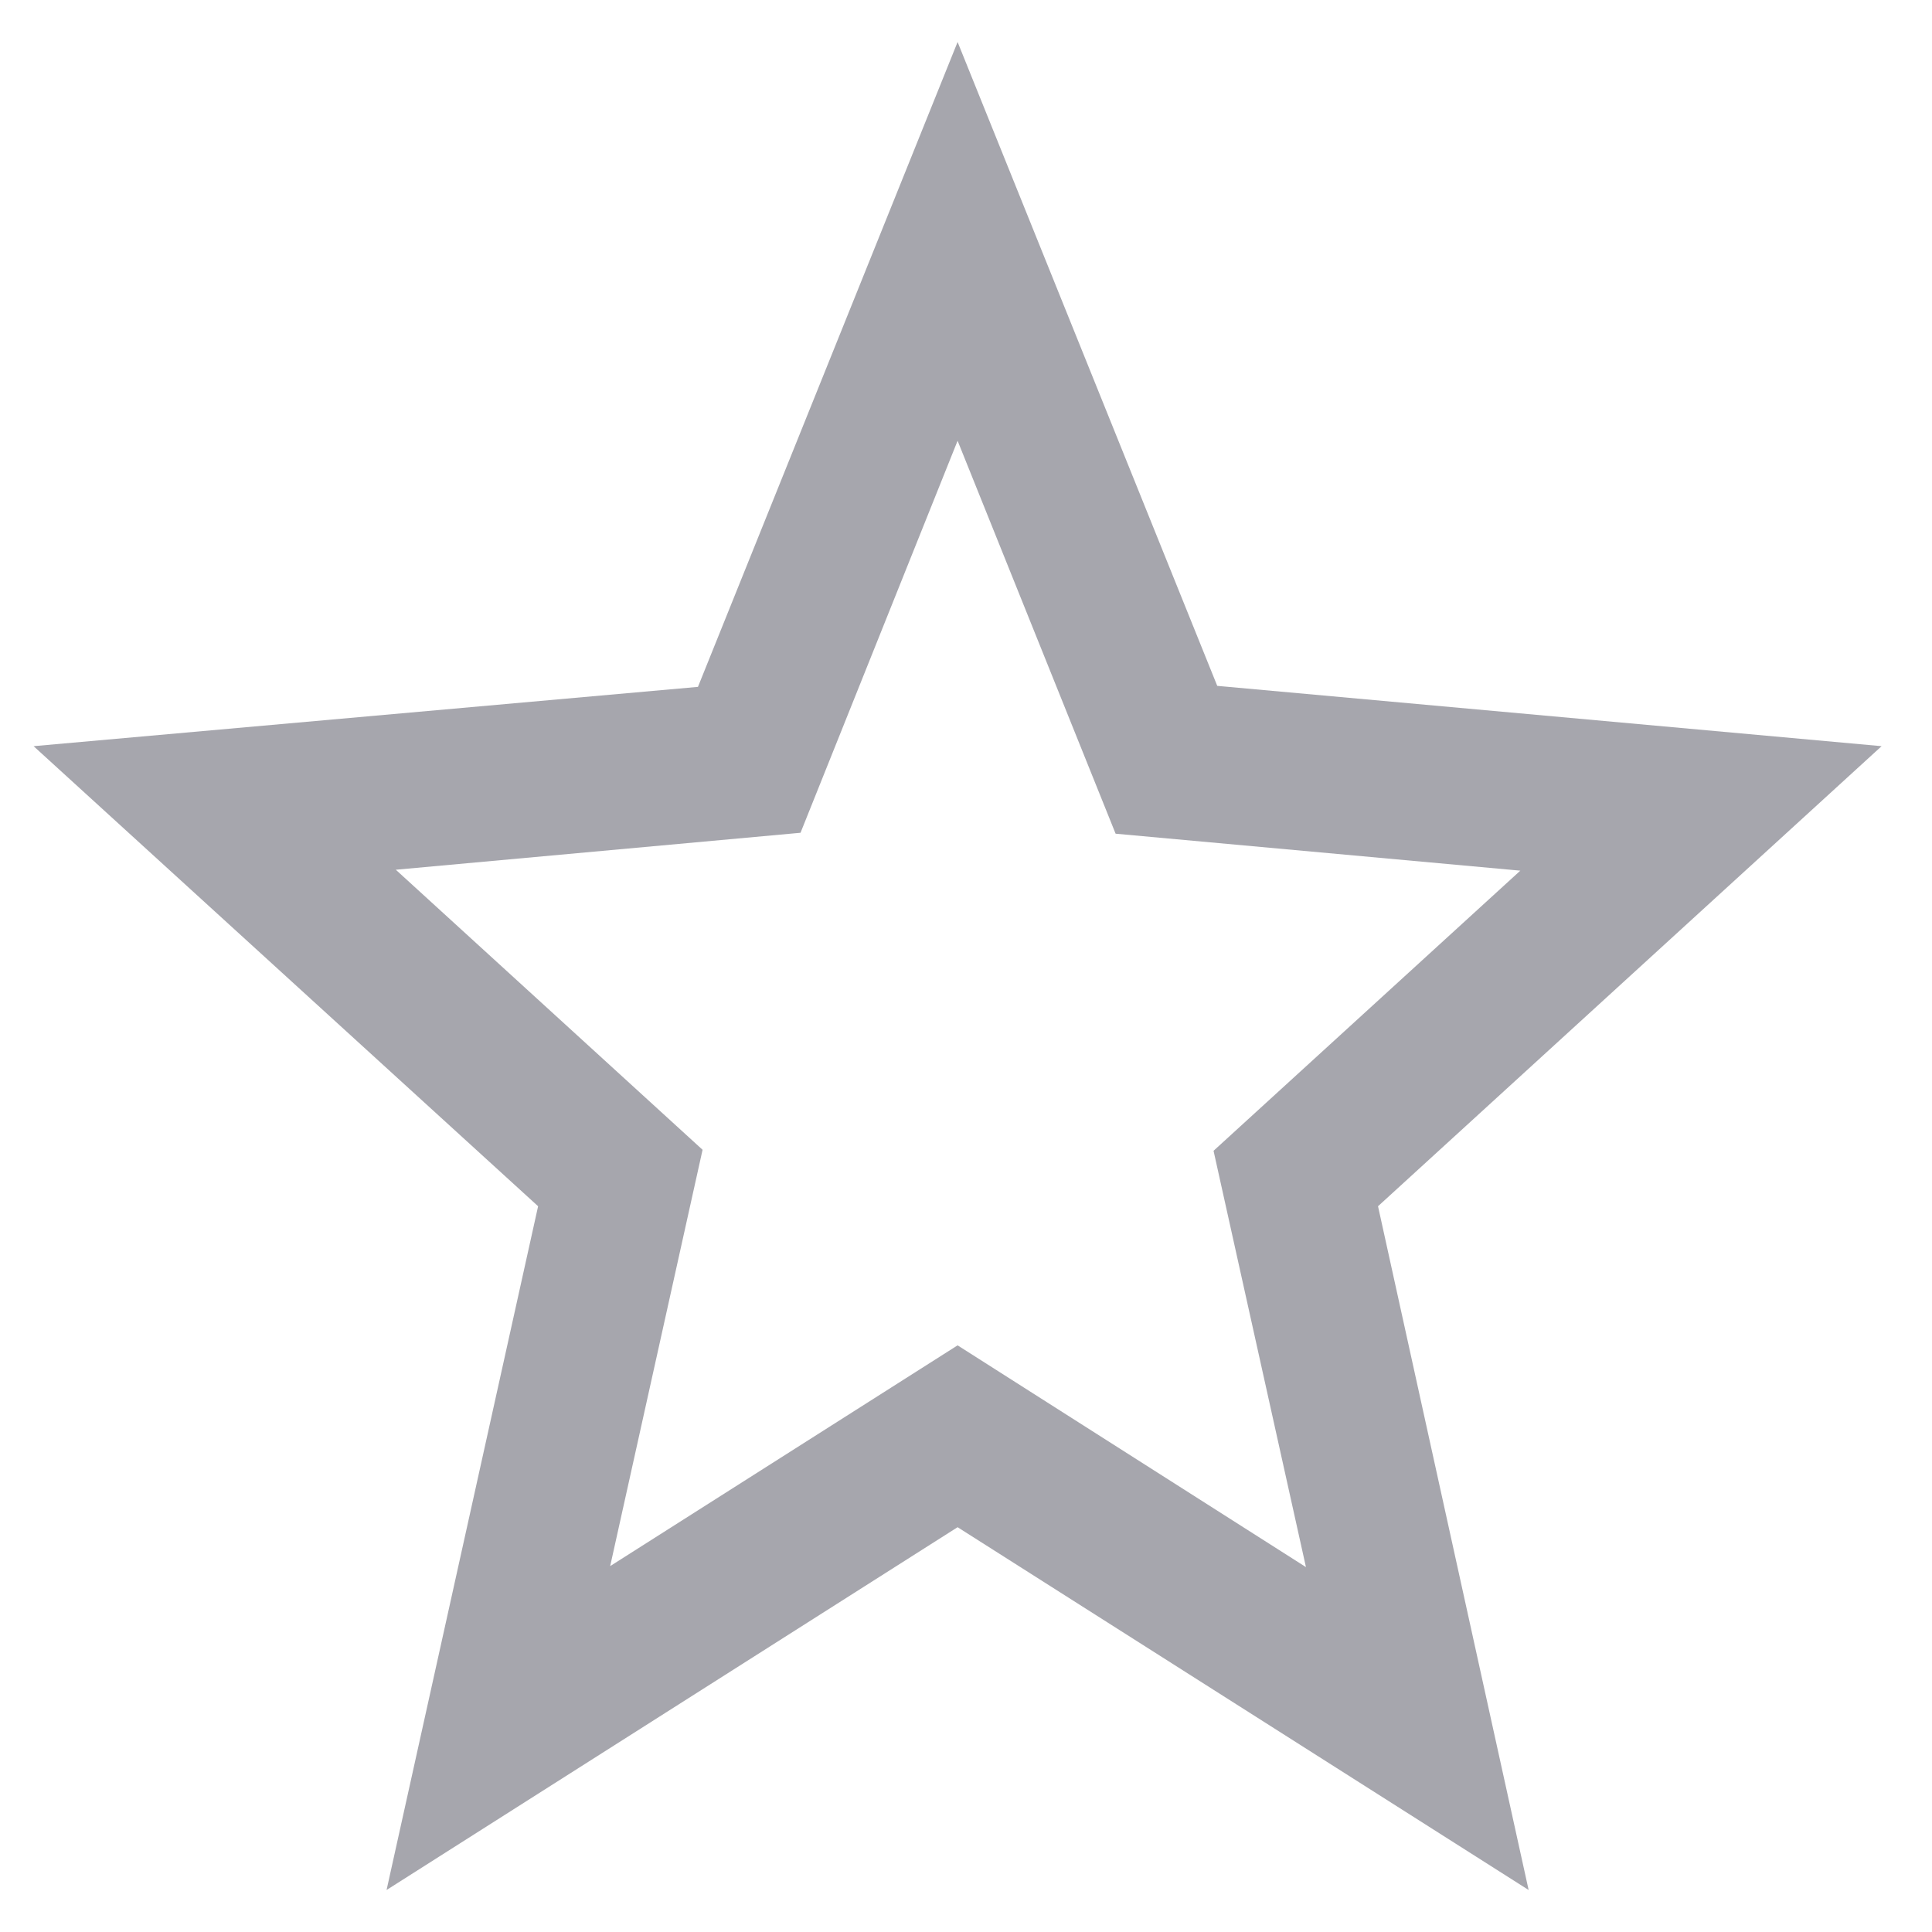
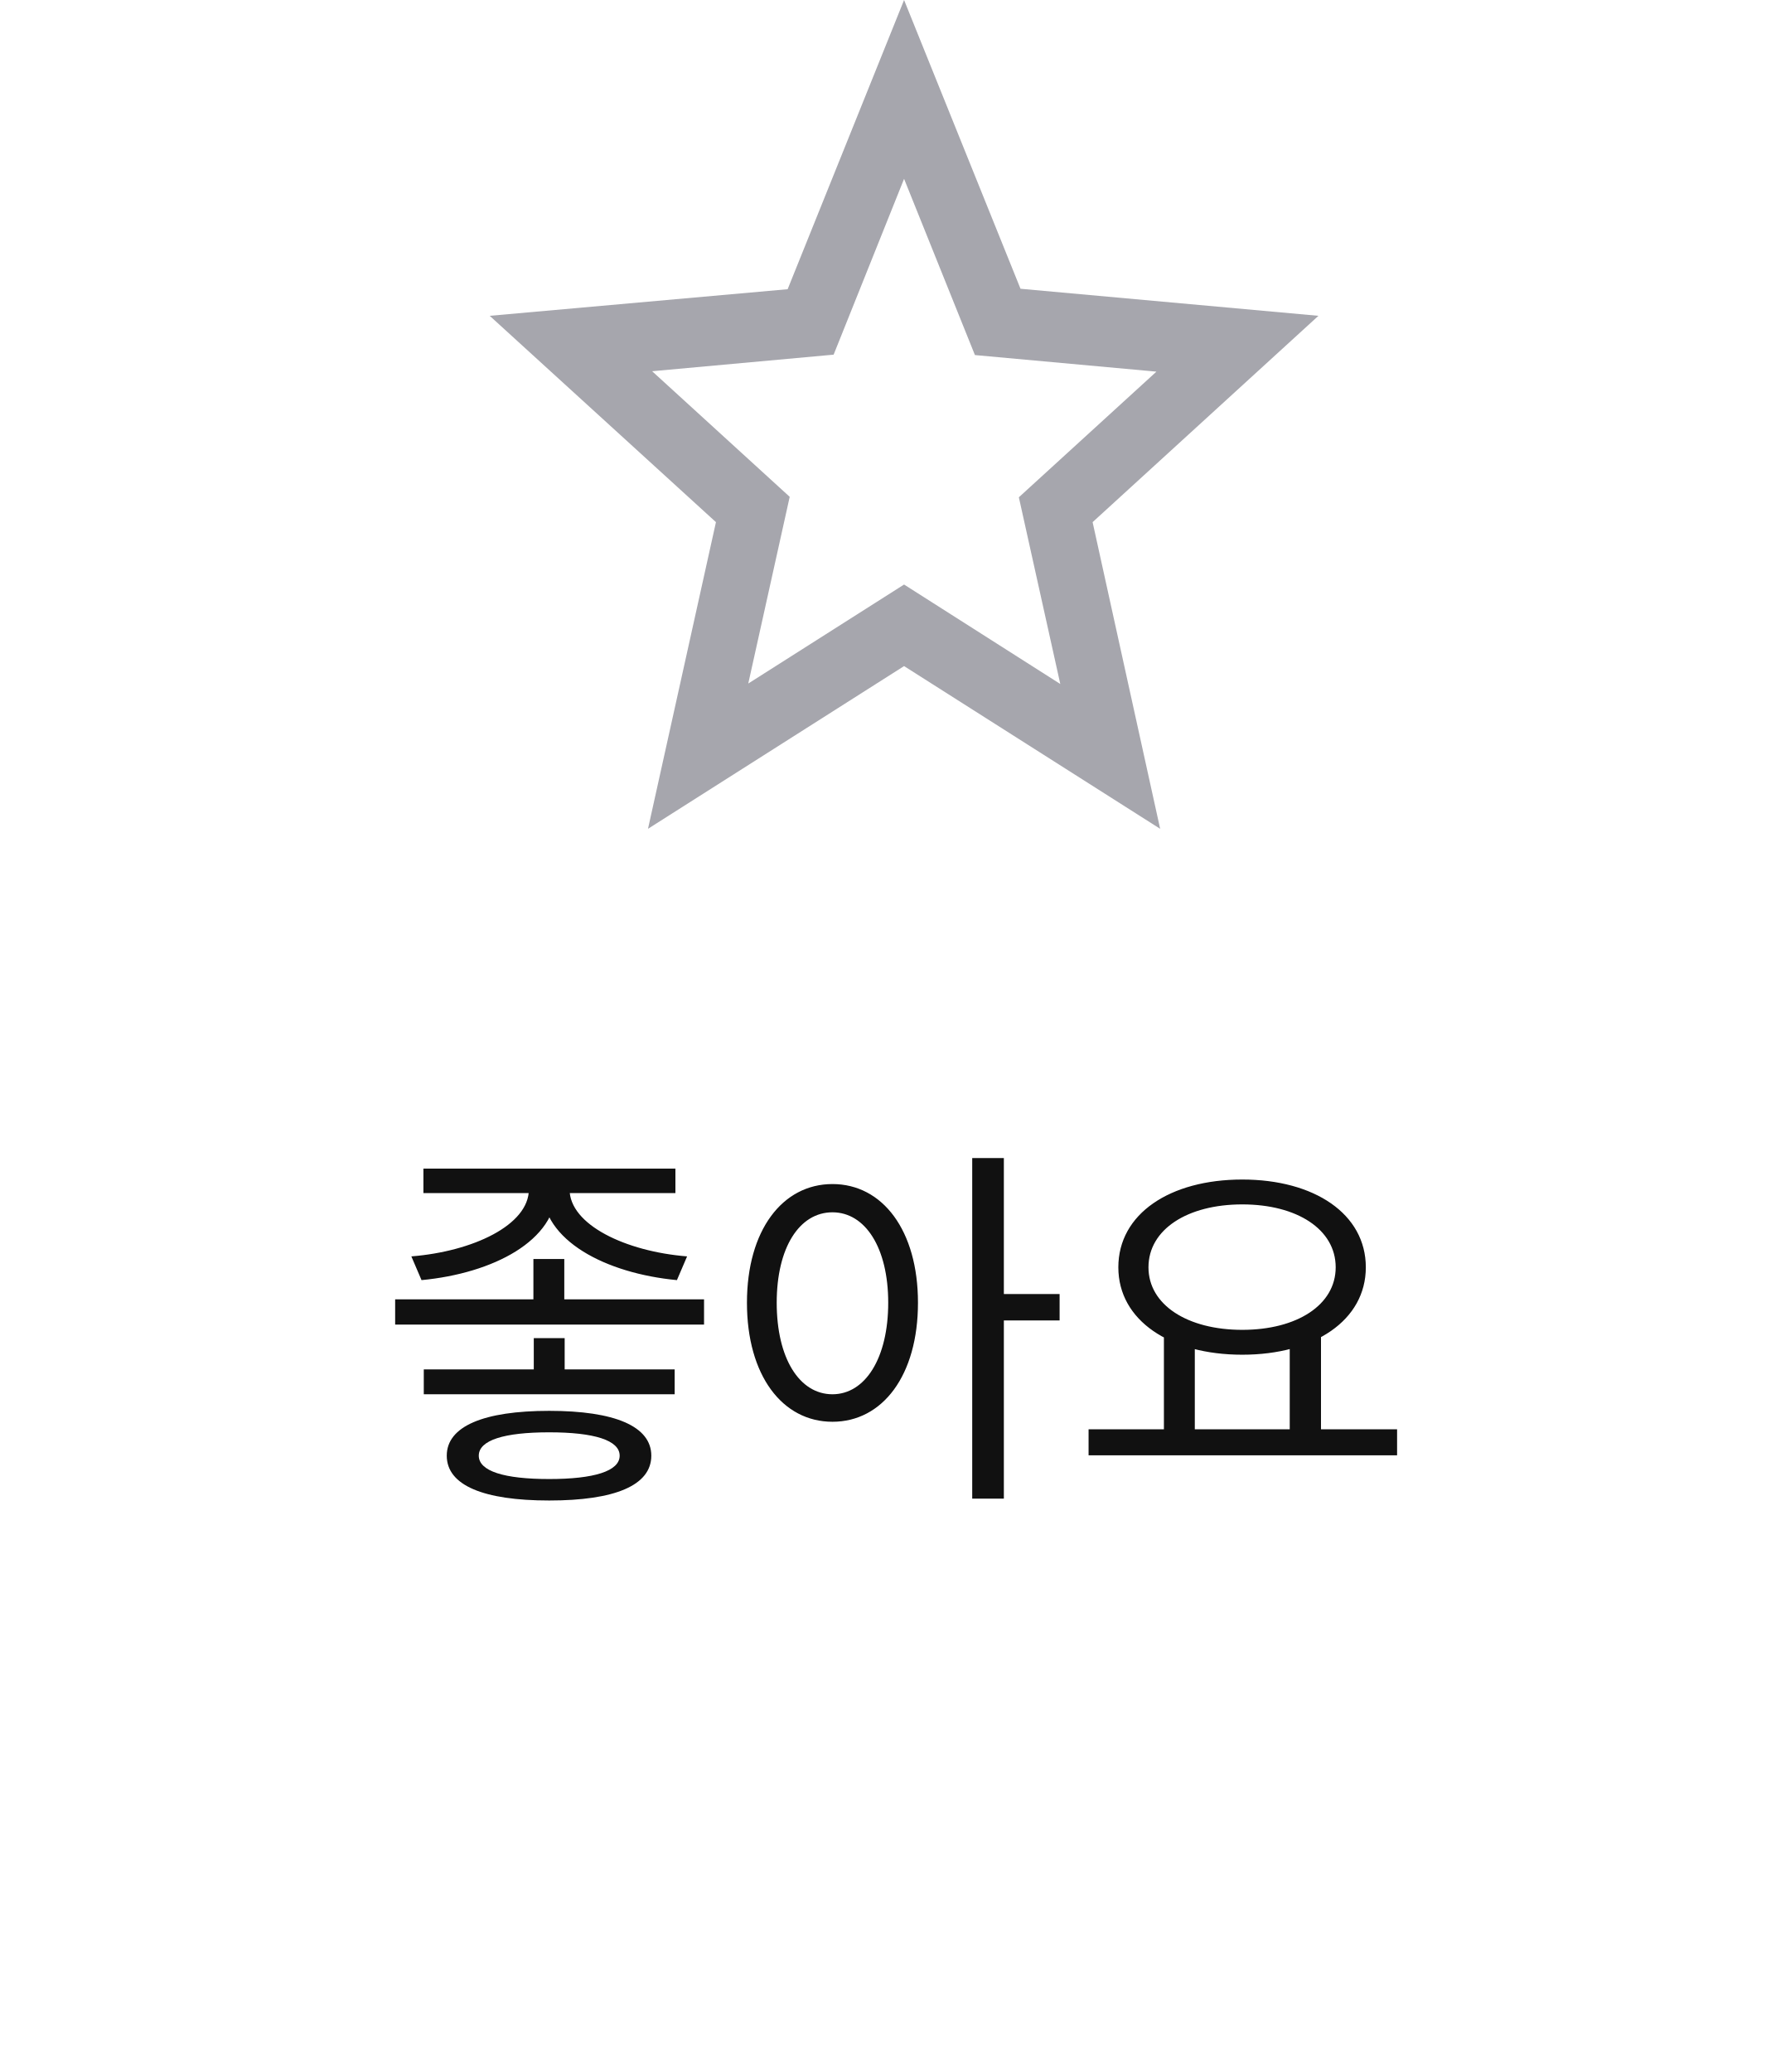
- <svg xmlns="http://www.w3.org/2000/svg" width="24" height="24" viewBox="0 0 23 22" fill="none">
-   <path d="M22.4 8.383L14.491 7.665L11.4 0L8.309 7.677L0.4 8.383L6.406 13.86L4.602 22L11.4 17.681L18.198 22L16.405 13.86L22.4 8.383ZM11.4 15.516L7.264 18.144L8.364 13.188L4.712 9.854L9.53 9.414L11.4 4.747L13.281 9.425L18.099 9.865L14.447 13.2L15.547 18.156L11.4 15.516Z" fill="#A6A6AD" />
+ <svg xmlns="http://www.w3.org/2000/svg" width="47" height="55" viewBox="0 0 47 55" fill="none">
+   <path d="M14.16 33.42V34.8H14.98V33.42H14.16ZM14.04 31.29V31.57C14.04 32.52 12.55 33.22 10.92 33.35L11.19 33.98C13.09 33.8 14.77 32.93 14.77 31.57V31.29H14.04ZM14.4 31.29V31.57C14.4 32.93 16.08 33.8 17.97 33.98L18.24 33.35C16.61 33.22 15.12 32.51 15.12 31.57V31.29H14.4ZM11.24 31.02V31.67H17.93V31.02H11.24ZM11.25 36.35V37.01H17.91V36.35H11.25ZM10.49 34.49V35.16H18.69V34.49H10.49ZM14.58 37.45C12.84 37.45 11.86 37.86 11.86 38.64C11.86 39.43 12.84 39.83 14.58 39.83C16.32 39.83 17.29 39.43 17.29 38.64C17.29 37.86 16.32 37.45 14.58 37.45ZM14.58 38.02C15.77 38.02 16.45 38.23 16.45 38.64C16.45 39.05 15.77 39.26 14.58 39.26C13.38 39.26 12.71 39.05 12.71 38.64C12.71 38.23 13.38 38.02 14.58 38.02ZM14.17 35.52V36.77H14.99V35.52H14.17ZM22.099 31.43C20.769 31.43 19.829 32.66 19.829 34.58C19.829 36.51 20.769 37.74 22.099 37.74C23.429 37.74 24.369 36.51 24.369 34.58C24.369 32.66 23.429 31.43 22.099 31.43ZM22.099 32.18C22.969 32.18 23.579 33.12 23.579 34.58C23.579 36.05 22.969 37.01 22.099 37.01C21.219 37.01 20.619 36.05 20.619 34.58C20.619 33.12 21.219 32.18 22.099 32.18ZM25.809 30.74V39.78H26.649V30.74H25.809ZM26.449 34.35V35.05H28.129V34.35H26.449ZM30.898 35.39V38.1H31.718V35.39H30.898ZM34.238 35.39V38.1H35.068V35.39H34.238ZM28.898 37.94V38.63H37.088V37.94H28.898ZM32.978 31.31C31.058 31.31 29.688 32.22 29.688 33.64C29.688 35.05 31.058 35.96 32.978 35.96C34.888 35.96 36.258 35.05 36.258 33.64C36.258 32.22 34.888 31.31 32.978 31.31ZM32.978 31.97C34.428 31.97 35.458 32.63 35.458 33.64C35.458 34.64 34.428 35.3 32.978 35.3C31.528 35.3 30.488 34.64 30.488 33.64C30.488 32.63 31.528 31.97 32.978 31.97Z" fill="#111111" />
+   <path d="M35 8.383L27.091 7.665L24 0L20.909 7.677L13 8.383L19.006 13.86L17.202 22L24 17.681L30.798 22L29.005 13.86L35 8.383ZM24 15.516L19.864 18.144L20.964 13.188L17.312 9.854L22.13 9.414L24 4.747L25.881 9.425L30.699 9.865L27.047 13.2L28.147 18.156L24 15.516Z" fill="#A6A6AD" />
</svg>
